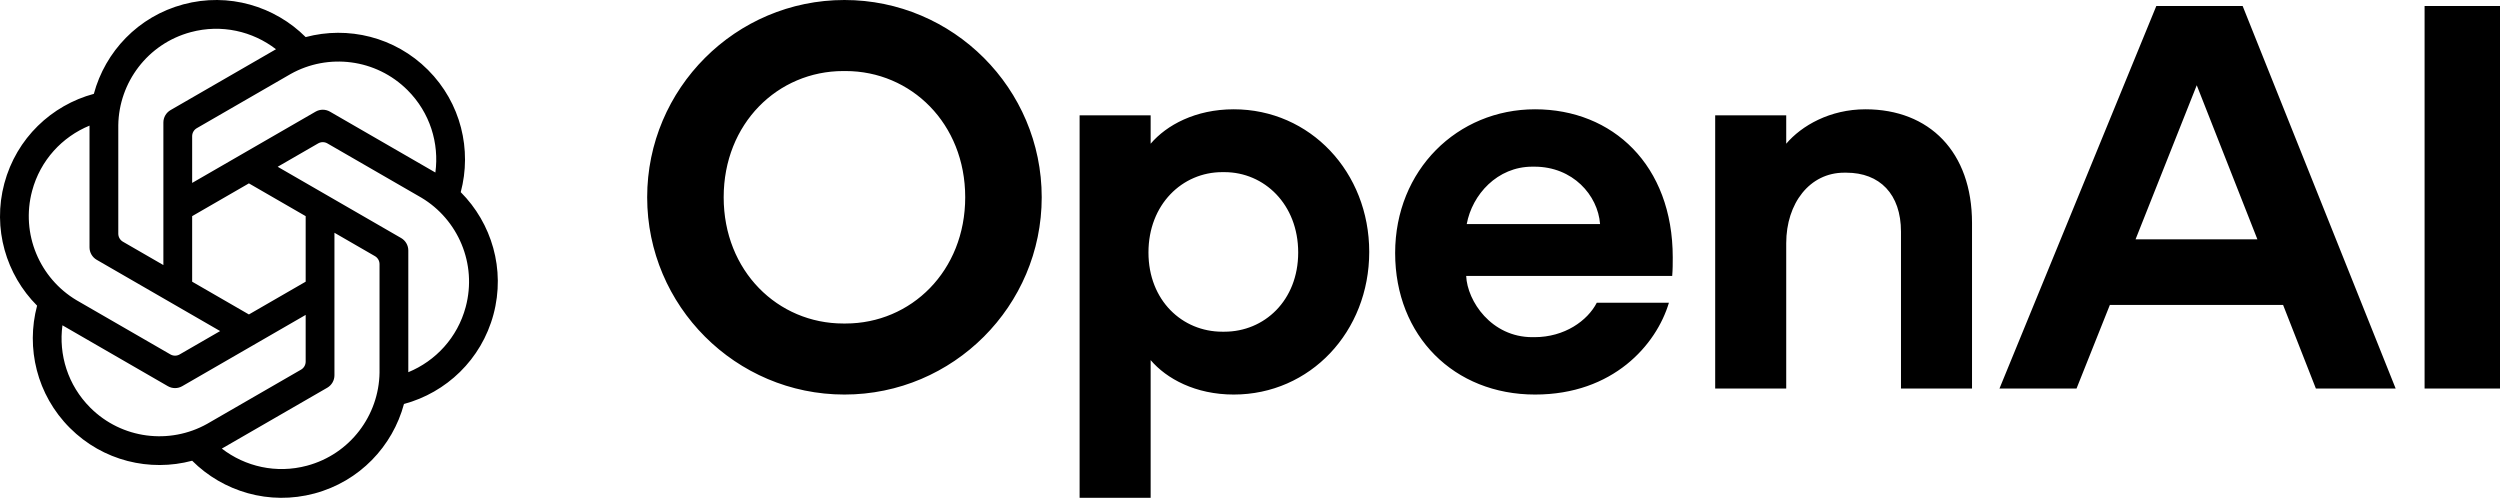
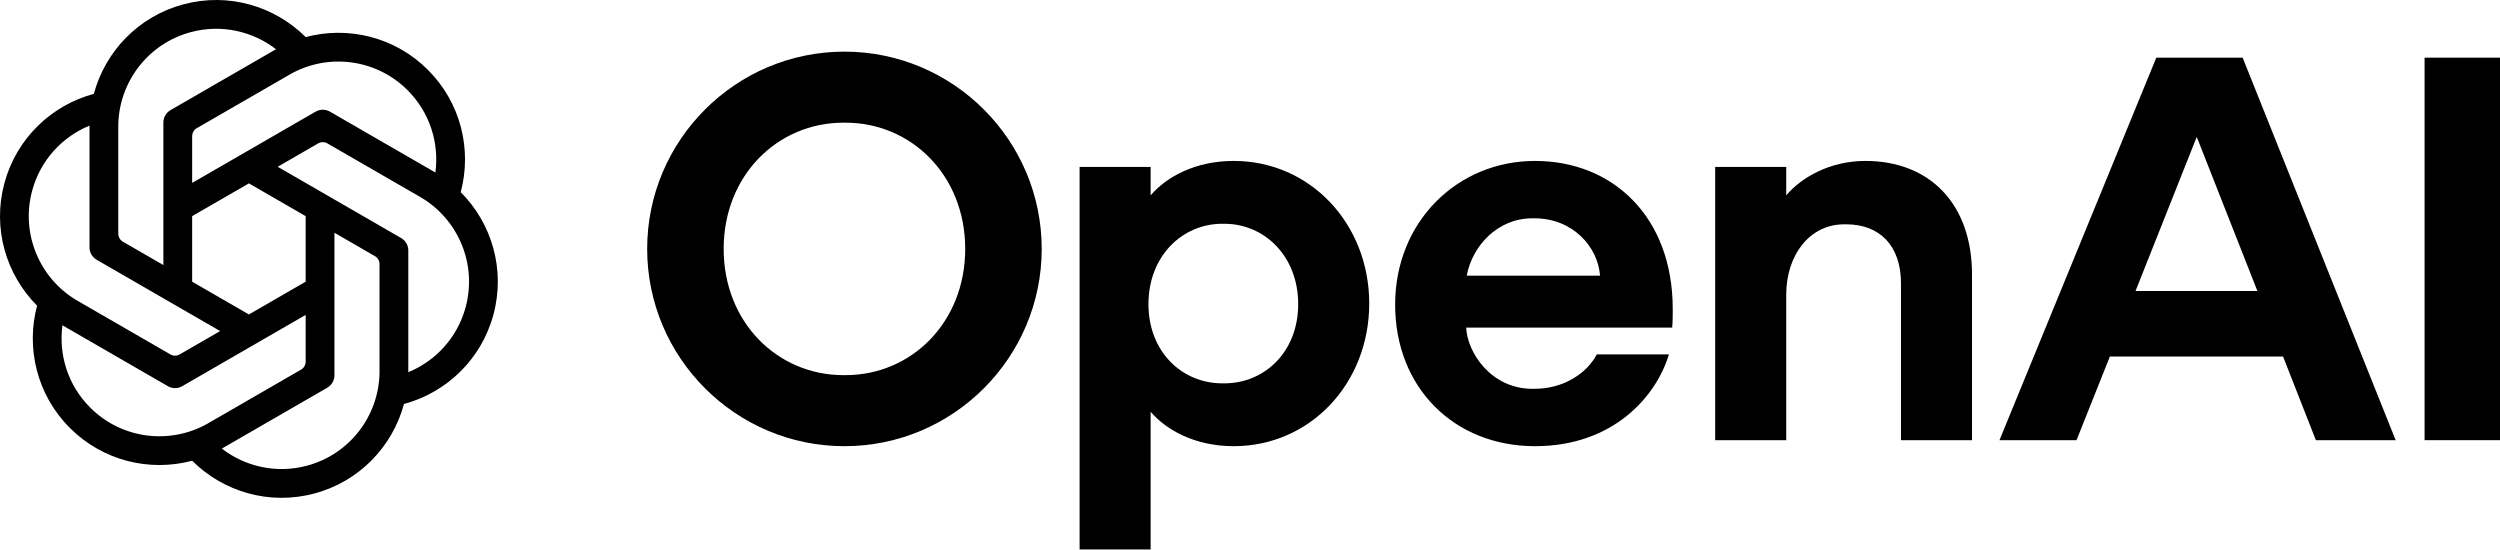
- <svg xmlns="http://www.w3.org/2000/svg" viewBox="180.5 180.5 1781.126 354.674">
-   <path d="M508.749 317.399c8.028-30.085.242-63.515-23.36-87.117-23.601-23.601-57.029-31.387-87.116-23.359-22.042-21.995-54.883-31.967-87.125-23.327-32.242 8.638-55.698 33.696-63.788 63.765-30.069 8.09-55.127 31.549-63.765 63.788-8.638 32.242 1.332 65.083 23.329 87.125-8.028 30.085-.241 63.515 23.36 87.117 23.601 23.601 57.029 31.388 87.117 23.359 22.041 21.995 54.885 31.967 87.124 23.329 32.242-8.638 55.698-33.695 63.788-63.764 30.07-8.091 55.127-31.549 63.765-63.789s-1.331-65.083-23.329-87.124zm-37.85-72.623c15.993 15.994 22.589 37.825 19.788 58.636l-75.11-43.366a10.23 10.23 0 0 0-10.232 0l-87.944 50.774v-33.294a6.59 6.59 0 0 1 3.275-5.689l66.968-38.663c26.534-14.821 60.702-10.951 83.257 11.602zm-113.062 66.368 40.438 23.347v46.694l-40.438 23.347-40.439-23.347v-46.694zm-93.061-41.451c.431-30.388 20.868-58.044 51.677-66.3 21.847-5.853 44.052-.649 60.674 12.18l-75.113 43.364a10.23 10.23 0 0 0-5.116 8.861v101.548l-28.833-16.647a6.59 6.59 0 0 1-3.289-5.682v-77.326zm-61.385 46.761c5.853-21.846 21.463-38.476 40.885-46.455v86.731c0 3.654 1.95 7.033 5.116 8.861l87.945 50.774-28.834 16.648a6.59 6.59 0 0 1-6.564.007l-66.968-38.663c-26.103-15.568-39.833-47.096-31.58-77.903M244.775 470.9c-15.994-15.994-22.589-37.825-19.789-58.636l75.11 43.366a10.24 10.24 0 0 0 10.232 0l87.945-50.774v33.293a6.59 6.59 0 0 1-3.276 5.69l-66.968 38.663c-26.534 14.82-60.702 10.95-83.257-11.602zm206.122-24.918c-.431 30.389-20.868 58.045-51.677 66.301-21.847 5.853-44.052.649-60.673-12.181l75.112-43.364a10.23 10.23 0 0 0 5.116-8.861V346.329l28.834 16.648a6.59 6.59 0 0 1 3.288 5.682v77.326zm61.385-46.761c-5.853 21.847-21.463 38.476-40.885 46.455v-86.73a10.23 10.23 0 0 0-5.116-8.861l-87.945-50.774 28.834-16.648a6.59 6.59 0 0 1 6.564-.008l66.968 38.663c26.103 15.569 39.834 47.097 31.58 77.903M782.123 180.5c77.475 0 140.546 63.072 140.546 140.547 0 77.476-63.07 140.547-140.546 140.547s-140.547-63.071-140.547-140.547c0-77.475 63.071-140.546 140.547-140.546m.778 230.481c46.72 0 85.263-37.375 85.263-89.934s-38.544-89.934-85.263-89.934h-1.557c-46.719 0-85.262 37.375-85.262 89.934 0 52.56 38.543 89.934 85.262 89.934zm166.765 124.194V262.648h50.613v20.245c11.29-13.237 31.924-24.527 59.177-24.527 54.506 0 96.553 44.772 96.553 101.614 0 56.841-42.047 101.614-96.553 101.614-27.253 0-47.887-11.29-59.177-24.528v98.11zm103.171-118.355c28.421 0 52.56-22.191 52.56-56.452s-24.139-57.23-52.56-57.23h-1.557c-28.42 0-52.559 22.97-52.559 57.23s24.138 56.452 52.56 56.452zm221.301 44.773c-57.62 0-99.668-41.658-99.668-100.836s44.383-102.392 99.668-102.392c55.284 0 98.11 39.711 98.11 105.507 0 4.283 0 8.565-.39 13.237h-146.775c.778 17.909 17.909 43.604 47.108 43.604h1.557c21.413 0 37.765-11.68 44.383-24.527h51.391c-8.954 29.978-39.71 65.407-95.384 65.407m46.33-121.47c-1.558-20.634-19.467-40.879-46.72-40.879h-1.557c-24.917 0-42.826 19.856-46.719 40.88zm82.016 117.186V262.649h50.612v20.245c10.901-12.847 31.146-24.527 56.452-24.527 45.551 0 75.919 30.367 75.919 80.98V457.31h-50.612V345.575c0-26.864-15.184-42.047-38.933-42.047h-1.557c-24.528 0-41.269 21.802-41.269 50.222v103.56zm202.544 0 111.736-272.527h61.514l109.01 272.528h-56.84l-23.36-59.567h-123.416l-23.75 59.567zm96.942-106.285h86.82l-43.216-109.79zm205.928 106.285V184.784h53.733v272.528z" />
+ <svg xmlns="http://www.w3.org/2000/svg" viewBox="0 0 1781.127 391.465">
+   <path d="M508.749 317.399C516.777 287.314 508.991 253.884 485.389 230.282C461.788 206.681 428.36 198.895 398.273 206.923C376.231 184.928 343.39 174.956 311.148 183.596C278.906 192.234 255.45 217.292 247.36 247.361C217.291 255.451 192.233 278.91 183.595 311.149C174.957 343.391 184.927 376.232 206.924 398.274C198.896 428.359 206.683 461.789 230.284 485.391C253.885 508.992 287.313 516.779 317.401 508.75C339.442 530.745 372.286 540.717 404.525 532.079C436.767 523.441 460.223 498.384 468.313 468.315C498.383 460.224 523.44 436.766 532.078 404.526C540.716 372.285 530.747 339.443 508.749 317.402V317.399ZM470.899 244.776C486.892 260.77 493.488 282.601 490.687 303.412L415.577 260.046C412.411 258.218 408.509 258.218 405.345 260.046L317.401 310.82V277.526C317.401 275.191 318.652 273.005 320.676 271.837L387.644 233.174C414.178 218.353 448.346 222.223 470.901 244.776H470.899ZM357.837 311.144L398.275 334.491V381.185L357.837 404.532L317.398 381.185V334.491L357.837 311.144ZM264.776 269.693C265.207 239.305 285.644 211.649 316.453 203.393C338.3 197.54 360.505 202.744 377.127 215.573L302.014 258.937C298.848 260.764 296.898 264.144 296.898 267.798V369.346L268.065 352.699C266.043 351.531 264.776 349.353 264.776 347.017V269.691V269.693ZM203.391 316.454C209.244 294.608 224.854 277.978 244.276 269.999V356.73C244.276 360.384 246.226 363.763 249.392 365.591L337.337 416.365L308.503 433.013C306.481 434.181 303.961 434.188 301.939 433.02L234.971 394.357C208.868 378.789 195.138 347.261 203.391 316.454ZM244.775 470.9C228.781 454.906 222.186 433.075 224.986 412.264L300.096 455.63C303.263 457.457 307.164 457.457 310.328 455.63L398.273 404.856V438.149C398.273 440.485 397.022 442.671 394.997 443.839L328.029 482.502C301.495 497.322 267.327 493.452 244.772 470.9H244.775ZM450.897 445.982C450.466 476.371 430.029 504.027 399.22 512.283C377.373 518.136 355.168 512.932 338.547 500.102L413.659 456.738C416.826 454.911 418.775 451.532 418.775 447.877V346.329L447.609 362.977C449.631 364.145 450.897 366.323 450.897 368.659V445.985V445.982ZM512.282 399.221C506.429 421.068 490.819 437.697 471.397 445.676V358.946C471.397 355.292 469.448 351.912 466.281 350.085L378.336 299.311L407.17 282.663C409.192 281.495 411.712 281.487 413.734 282.655L480.702 321.318C506.805 336.887 520.536 368.415 512.282 399.221Z" transform="translate(-180.5 -180.5)" />
+   <g transform="translate(461.0762 36.7911) scale(1.557295) translate(-182.174 -181.125)">
+     <path d="M272.424 181.125C322.174 181.125 362.674 221.625 362.674 271.375C362.674 321.125 322.174 361.625 272.424 361.625C222.674 361.625 182.174 321.125 182.174 271.375C182.174 221.625 222.674 181.125 272.424 181.125ZM272.924 329.125C302.924 329.125 327.674 305.125 327.674 271.375C327.674 237.625 302.924 213.625 272.924 213.625H271.924C241.924 213.625 217.174 237.625 217.174 271.375C217.174 305.125 241.924 329.125 271.924 329.125H272.924Z" />
+     <path d="M380.01 408.875V233.875H412.51V246.875C419.76 238.375 433.01 231.125 450.51 231.125C485.51 231.125 512.51 259.875 512.51 296.375C512.51 332.875 485.51 361.625 450.51 361.625C433.01 361.625 419.76 354.375 412.51 345.875V408.875H380.01ZM446.26 332.875C464.51 332.875 480.01 318.625 480.01 296.625C480.01 274.625 464.51 259.875 446.26 259.875H445.26C427.01 259.875 411.51 274.625 411.51 296.625C411.51 318.625 427.01 332.875 445.26 332.875H446.26Z" />
+     <path d="M588.365 361.625C551.365 361.625 524.365 334.875 524.365 296.875C524.365 258.875 552.865 231.125 588.365 231.125C623.865 231.125 651.365 256.625 651.365 298.875C651.365 301.625 651.365 304.375 651.115 307.375H556.865C557.365 318.875 568.365 335.375 587.115 335.375H588.115C601.865 335.375 612.365 327.875 616.615 319.625H649.615C643.865 338.875 624.115 361.625 588.365 361.625ZM618.115 283.625C617.115 270.375 605.615 257.375 588.115 257.375H587.115C571.115 257.375 559.615 270.125 557.115 283.625H618.115Z" />
+     <path d="M670.781 358.875V233.875H703.281V246.875C710.281 238.625 723.281 231.125 739.531 231.125C768.781 231.125 788.281 250.625 788.281 283.125V358.875H755.781V287.125C755.781 269.875 746.031 260.125 730.781 260.125H729.781C714.031 260.125 703.281 274.125 703.281 292.375V358.875H670.781Z" />
+     <path d="M800.842 358.875L872.592 183.875H912.092L982.092 358.875H945.592L930.592 320.625H851.342L836.092 358.875H800.842ZM863.092 290.625H918.842L891.092 220.125L863.092 290.625Z" />
+     <path d="M995.326 358.875V183.875H1029.83V358.875H995.326Z" />
+   </g>
</svg>
